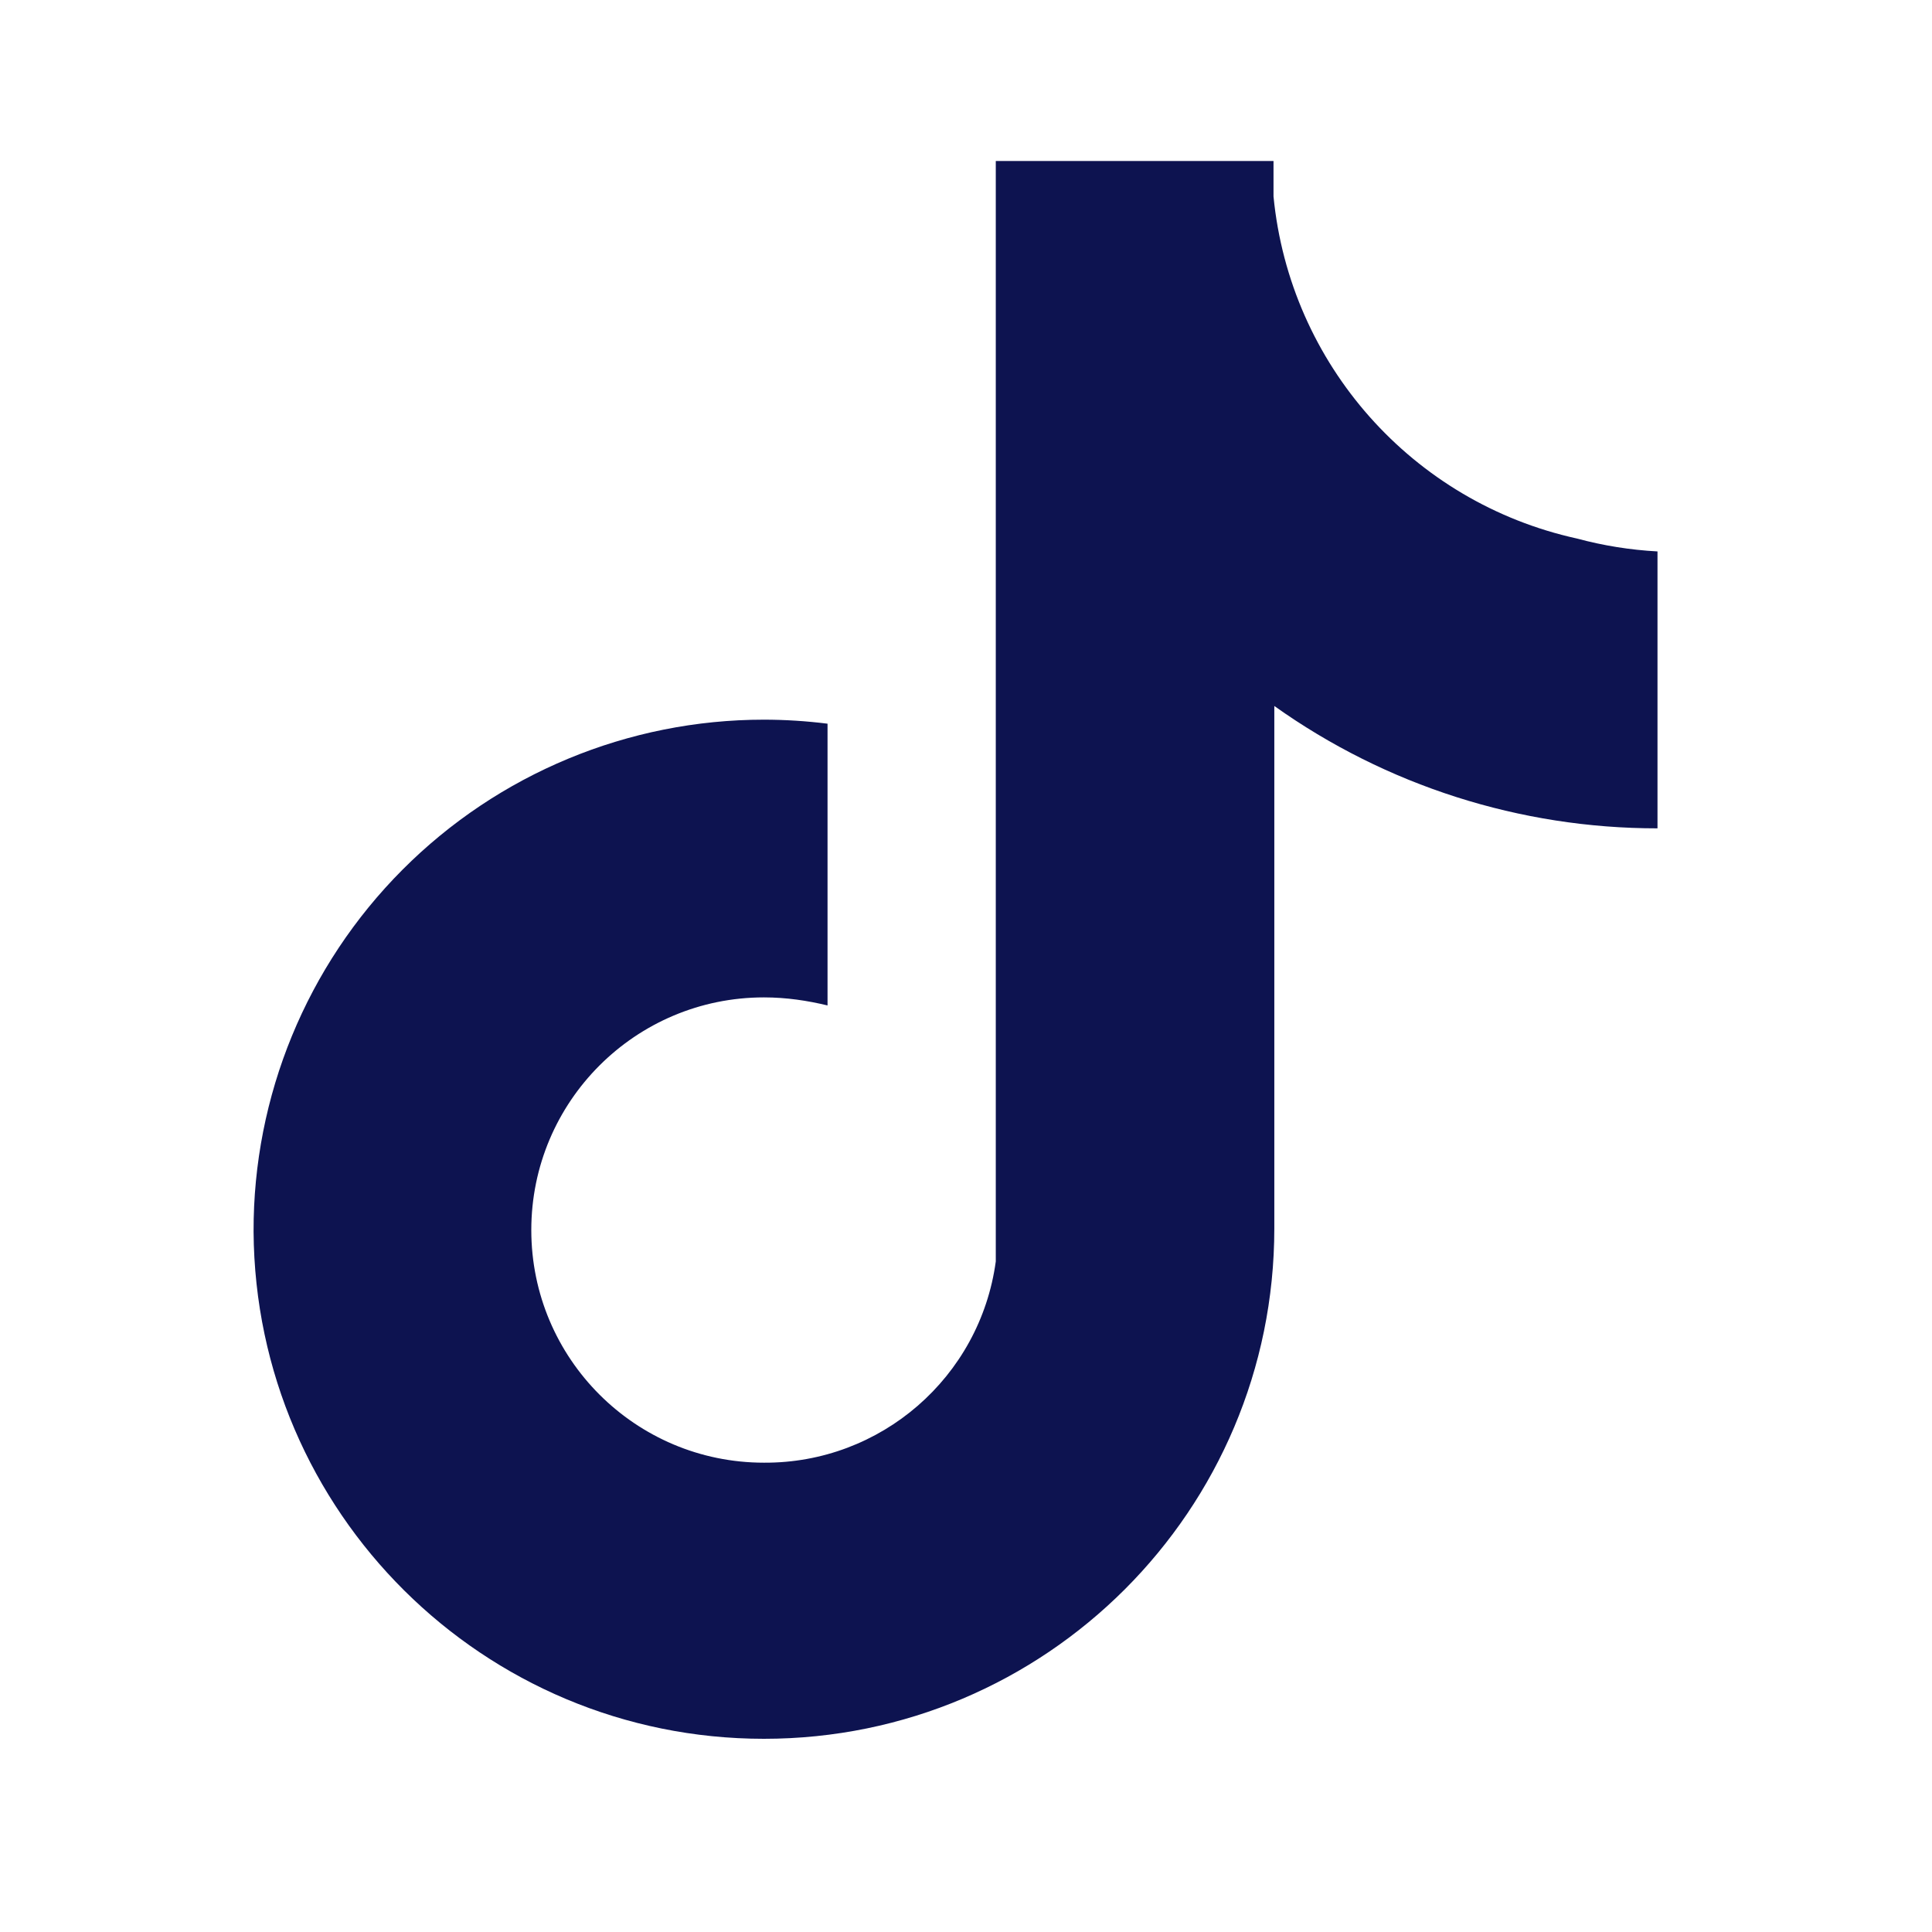
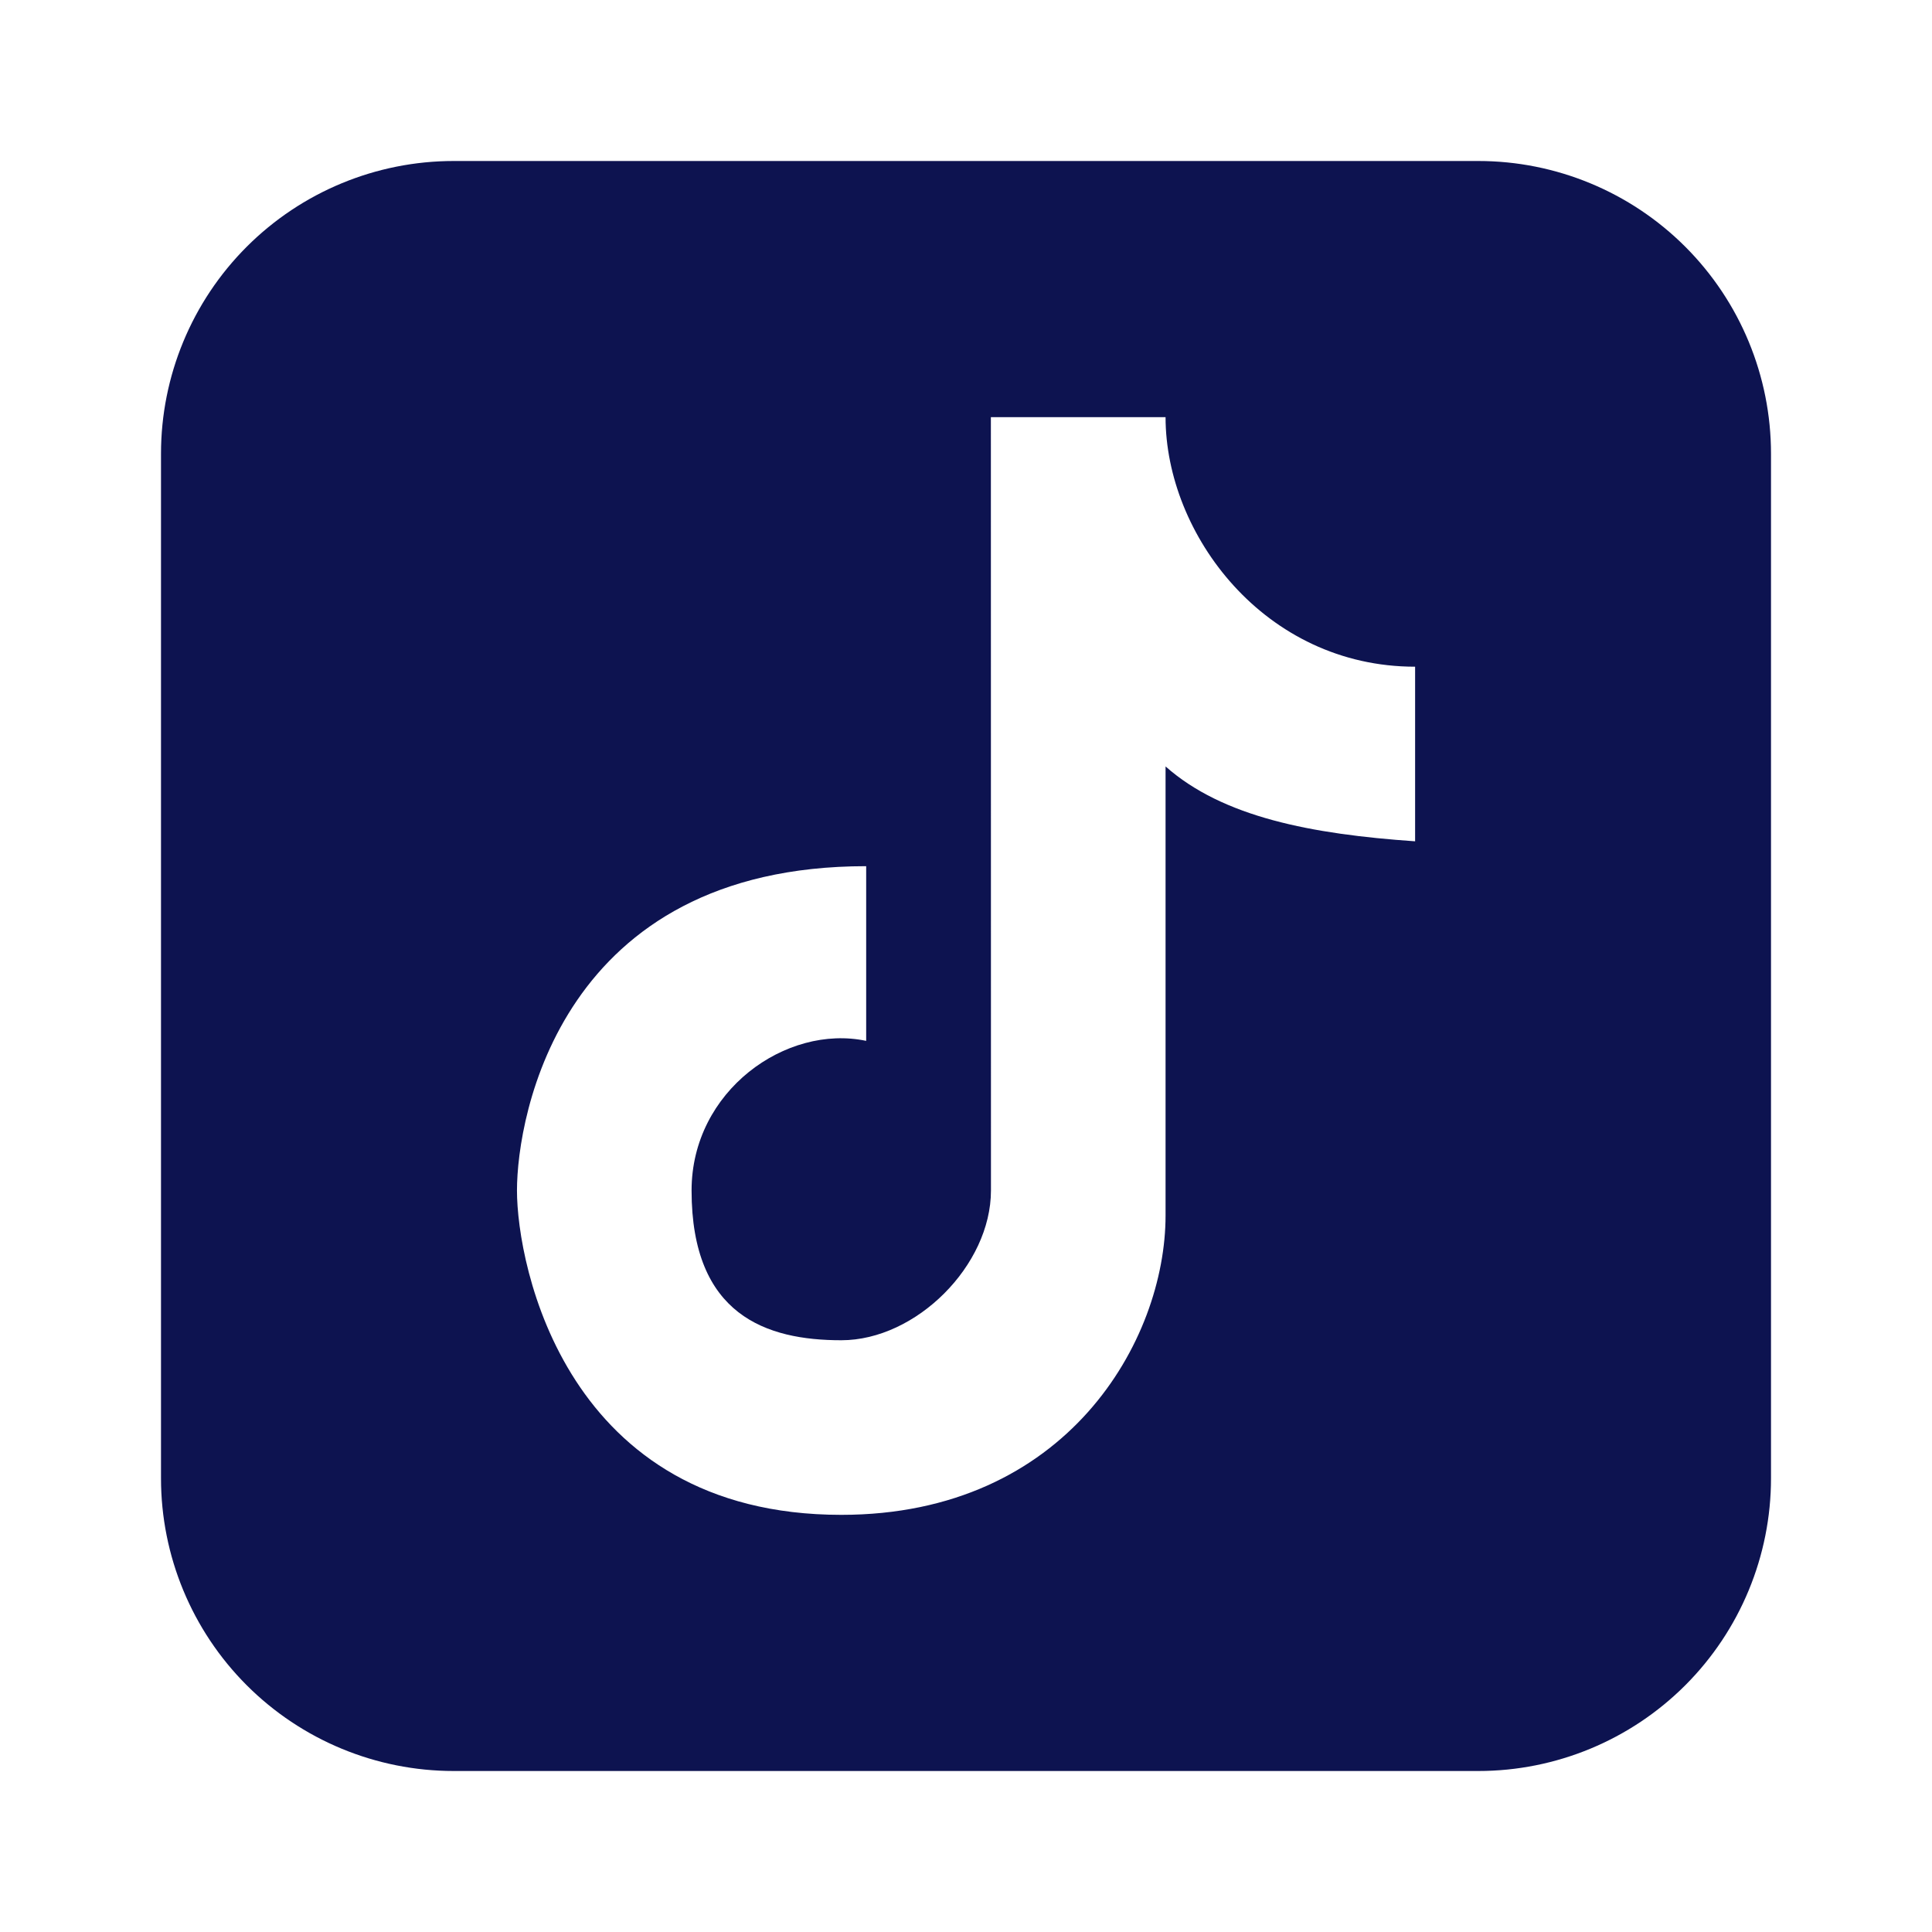
- <svg xmlns="http://www.w3.org/2000/svg" width="24" height="24" viewBox="0 0 24 24" fill="none">
-   <path fill="#0D1350" d="M19.59 6.69a4.83 4.83 0 0 1-3.77-4.25V2h-3.45v13.67a2.89 2.89 0 0 1-2.88 2.5 2.89 2.89 0 0 1-2.89-2.89 2.89 2.89 0 0 1 2.89-2.89c.28 0 .54.04.79.1v-3.5a6.37 6.37 0 0 0-.79-.05A6.34 6.34 0 0 0 3.15 15.3 6.34 6.34 0 0 0 9.49 21.6a6.34 6.34 0 0 0 6.34-6.34V8.77a8.2 8.2 0 0 0 4.76 1.52V6.85a4.85 4.85 0 0 1-1-.16z" />
+ <svg xmlns="http://www.w3.org/2000/svg" preserveAspectRatio="none" overflow="visible" style="display: block;" width="24" height="24" viewBox="0 0 24 24" fill="none">
+   <g id="Logos/ Tiktok">
+     <path id="Vector" fill-rule="evenodd" clip-rule="evenodd" d="M5.636 2C4.672 2 3.747 2.383 3.065 3.065C2.383 3.747 2 4.672 2 5.636V18.364C2 19.328 2.383 20.253 3.065 20.935C3.747 21.617 4.672 22 5.636 22H18.364C19.328 22 20.253 21.617 20.935 20.935C21.617 20.253 22 19.328 22 18.364V5.636C22 4.672 21.617 3.747 20.935 3.065C20.253 2.383 19.328 2 18.364 2H5.636ZM12.309 5.182H14.479C14.479 6.636 15.708 8.282 17.579 8.282V10.451C16.291 10.362 15.19 10.151 14.479 9.521V15.099C14.479 16.649 13.254 18.818 10.451 18.818C7.027 18.818 6.422 15.718 6.422 14.789C6.422 13.86 6.967 10.76 10.76 10.76V12.93C9.768 12.72 8.591 13.549 8.591 14.789C8.591 16.339 9.521 16.649 10.451 16.649C11.381 16.649 12.31 15.719 12.31 14.789L12.309 5.182Z" fill="#0D1350" />
+   </g>
</svg>
